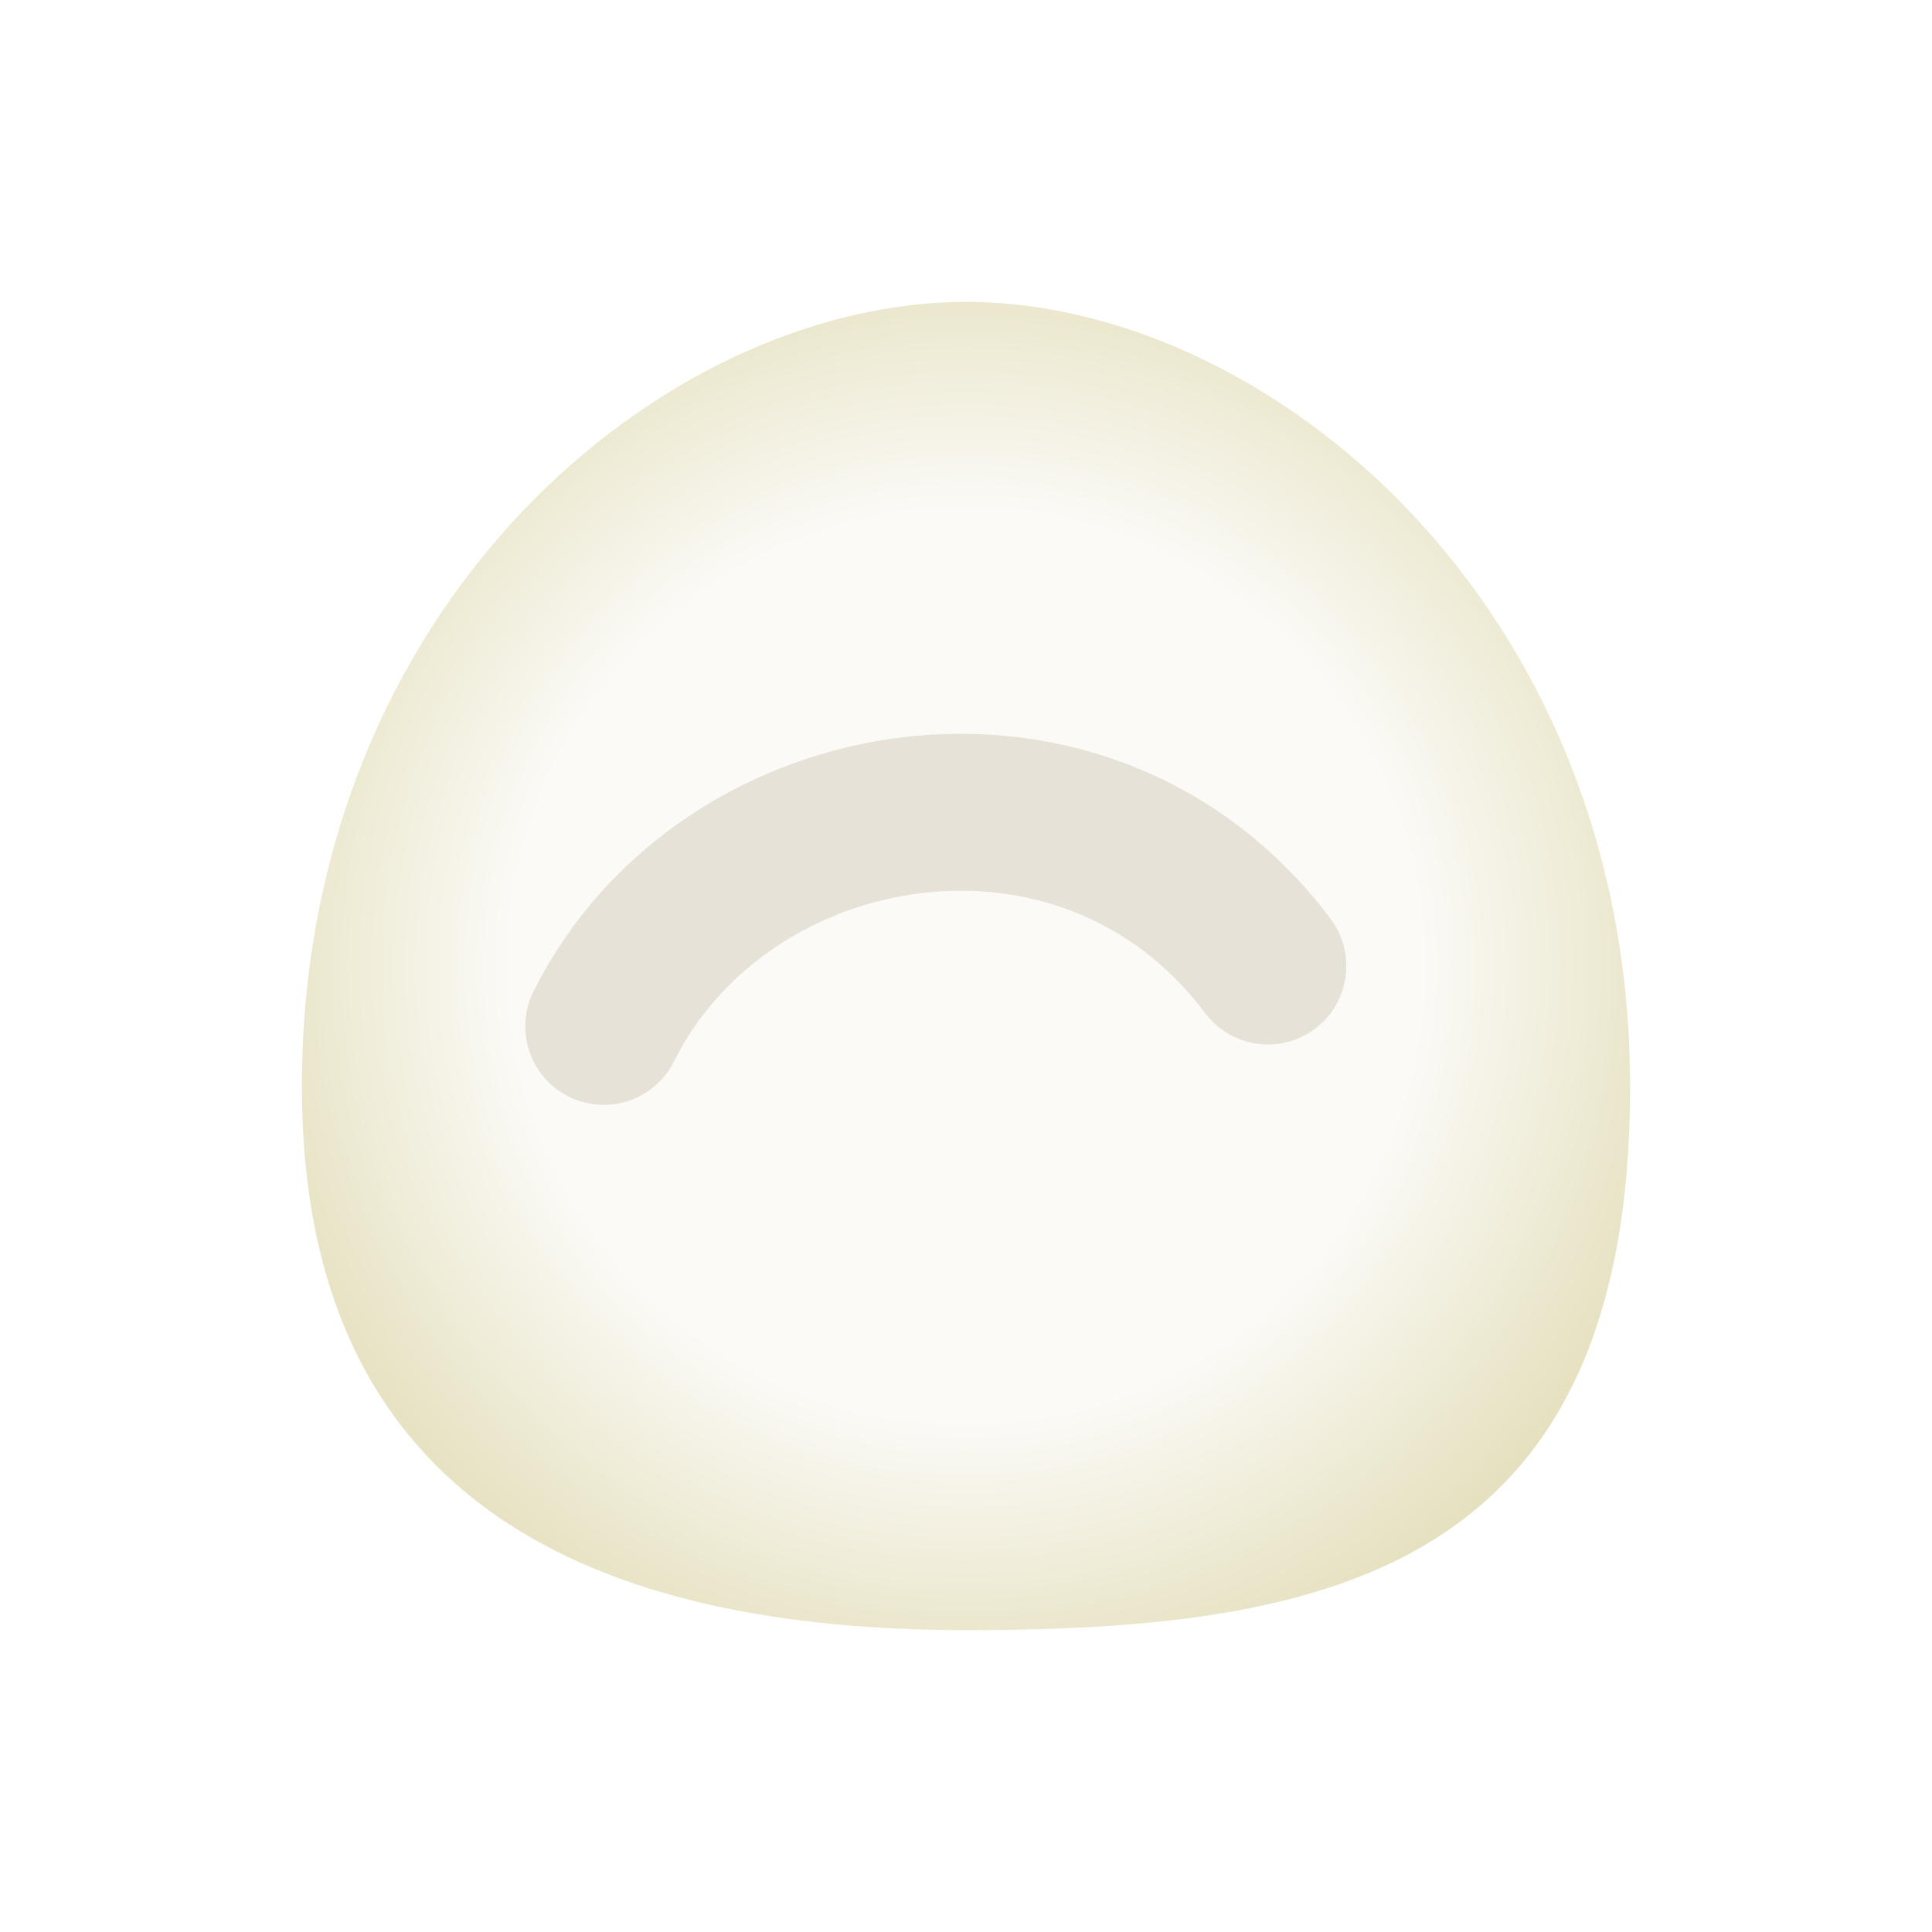
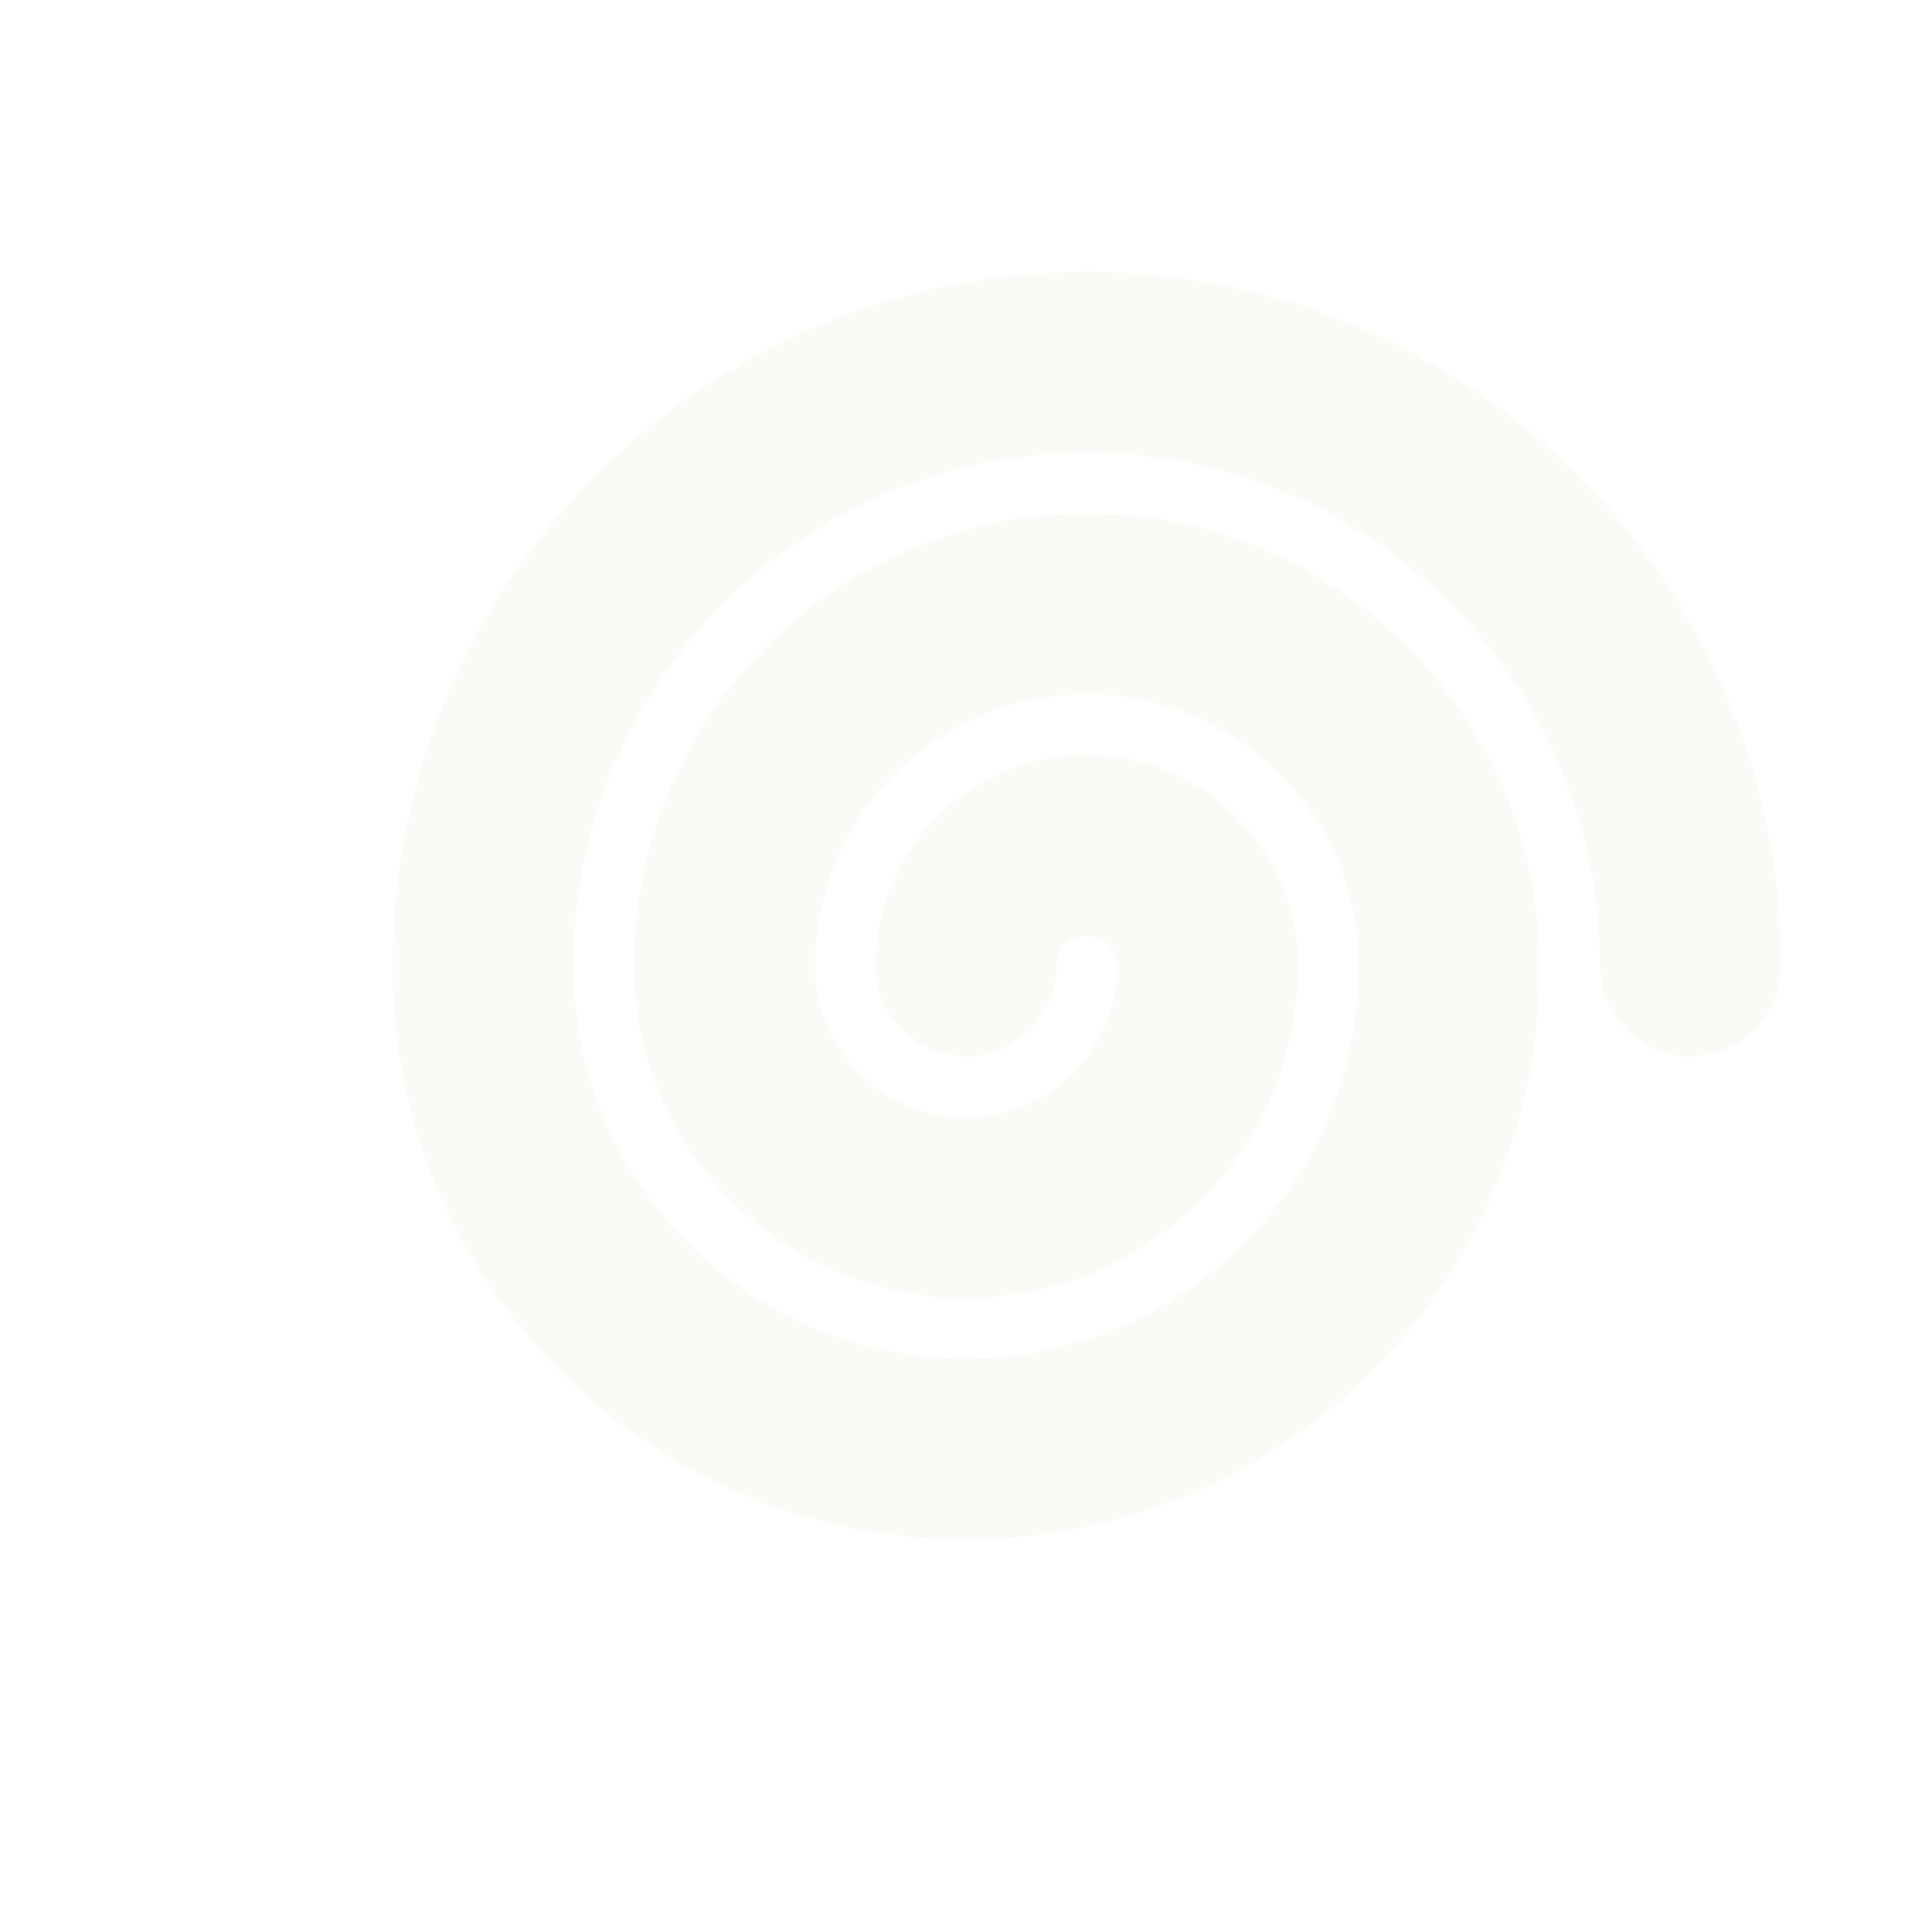
<svg xmlns="http://www.w3.org/2000/svg" width="16" height="16" viewBox="0 0 16 16">
-   <defs>
-     <radialGradient id="pfbfaf6" cx="0.5" cy="0.5" r="0.62">
-       <stop offset="0" stop-color="#fbfaf7" />
-       <stop offset="0.55" stop-color="#fbfaf6" />
-       <stop offset="1" stop-color="#dfd9af" />
-     </radialGradient>
-   </defs>
-   <path d="M2.5 9c0-4 3-6.5 5.5-6.5S13.5 5 13.5 9 11 13.5 8 13.5 2.5 12.5 2.5 9Z" fill="url(#pfbfaf6)" />
-   <path d="M5 8.5c1-2 4-2.5 5.5-.5" stroke="#e6e2d8" stroke-width="1.3" fill="none" stroke-linecap="round" />
+   <path d="M8 8a1 1 0 0 1 2 0 2 2 0 0 1-4 0 3 3 0 0 1 6 0 4 4 0 0 1-8 0 5 5 0 0 1 10 0" stroke="#fbfaf6" stroke-width="1.5" fill="none" stroke-linecap="round" />
</svg>
